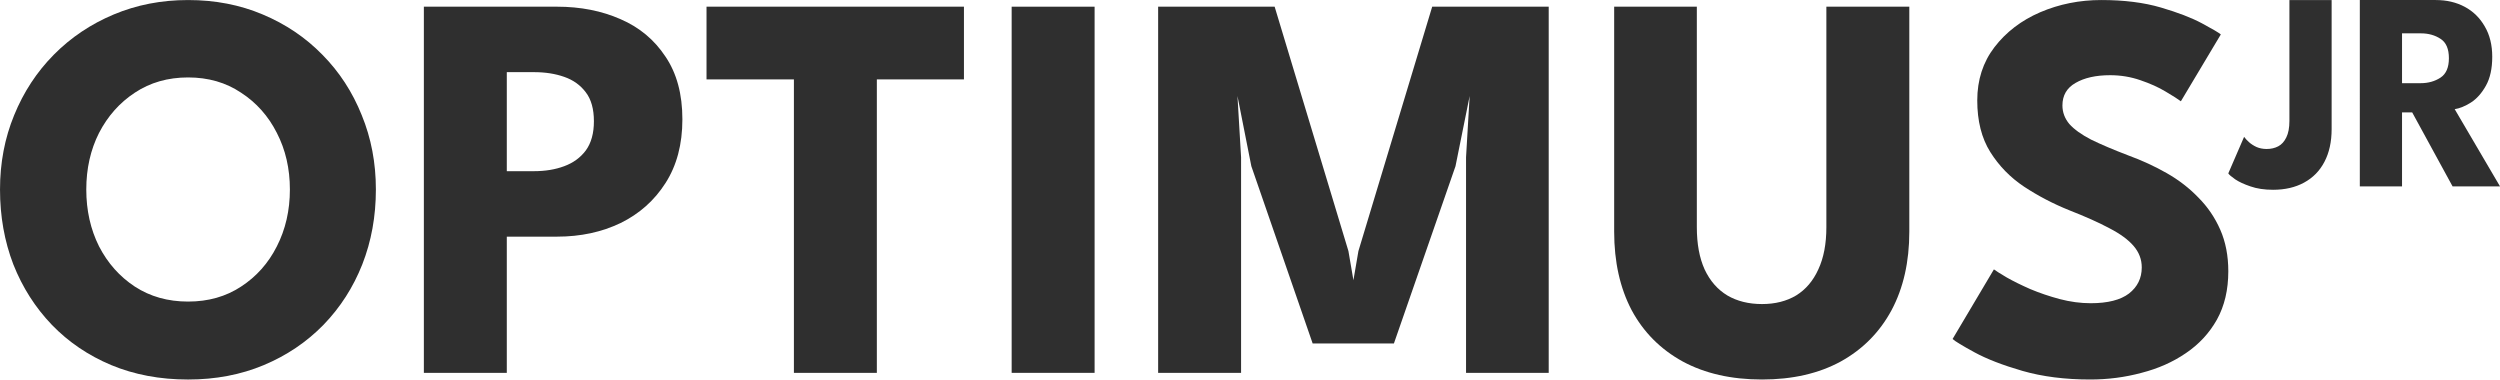
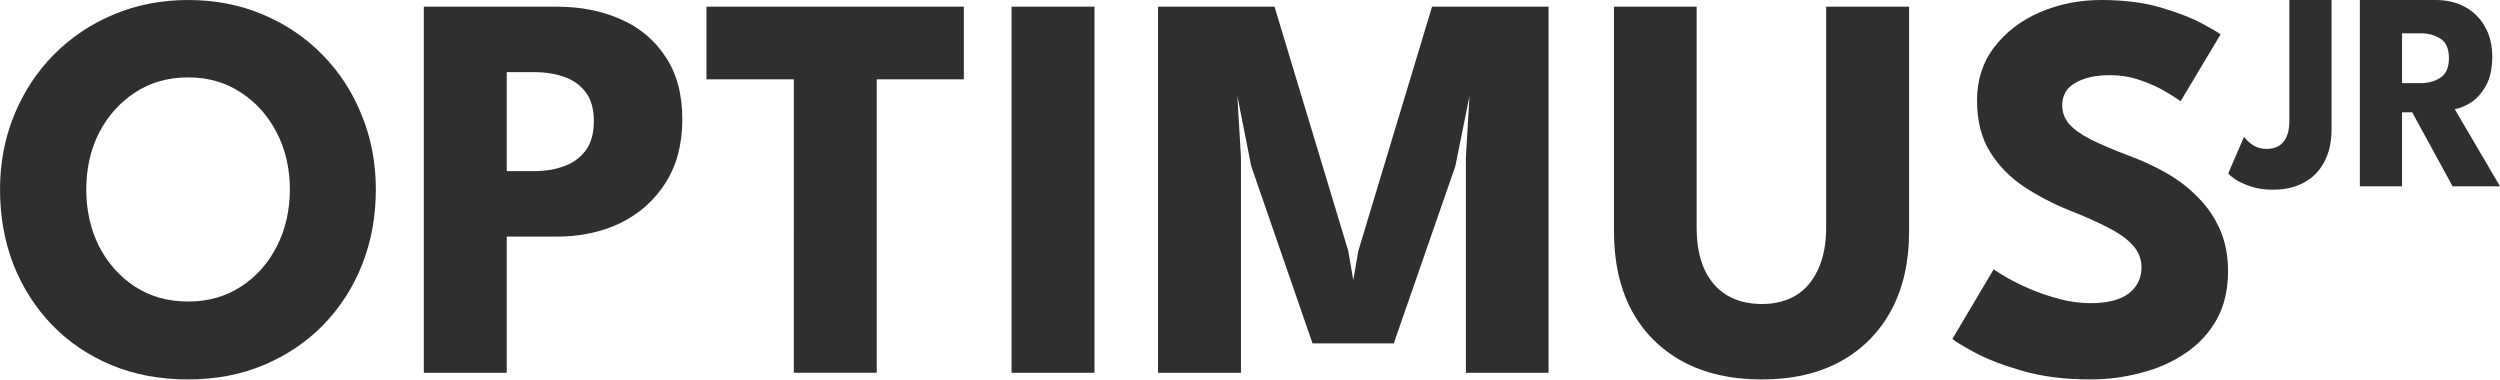
- <svg xmlns="http://www.w3.org/2000/svg" width="839.77mm" height="127.47mm" version="1.1" viewBox="0 0 3173.9 481.78" xml:space="preserve">
-   <g transform="translate(-1010.6 -1800)" fill="#2f2f2f" stroke-linecap="square" stroke-linejoin="round" stroke-miterlimit="168.2">
-     <g transform="matrix(2.9335,0,0,2.9335,720.16,-202.69)" stop-color="#000000" stroke-width="9.004" style="paint-order:markers stroke fill" aria-label="OPTIMUS">
-       <path d="m136.34 764.71q0 13.566 5.522 24.611 5.643 10.925 15.487 17.408 9.964 6.483 23.05 6.483 13.086 0 22.93-6.483 9.964-6.483 15.487-17.408 5.643-11.045 5.643-24.611t-5.643-24.491q-5.522-10.925-15.487-17.408-9.844-6.603-22.93-6.603-13.086 0-23.05 6.603-9.844 6.483-15.487 17.408-5.522 10.925-5.522 24.491zm-37.336 0q0-17.288 6.123-32.174 6.123-15.007 17.168-26.171 11.045-11.165 25.931-17.408t32.174-6.243q17.528 0 32.294 6.243 14.887 6.243 25.811 17.408 11.045 11.165 17.047 26.171 6.123 14.887 6.123 32.174 0 17.408-5.883 32.414-5.883 14.887-16.807 26.171-10.925 11.165-25.811 17.408t-32.774 6.243q-18.248 0-33.255-6.243-14.887-6.243-25.691-17.408-10.805-11.285-16.687-26.171-5.763-15.007-5.763-32.414z" />
-       <path d="m282.44 685.59h57.625q15.247 0 27.492 5.402 12.245 5.282 19.449 16.207 7.323 10.805 7.323 27.132 0 16.207-7.323 27.612-7.203 11.285-19.449 17.288-12.245 5.883-27.492 5.883h-21.73v58.946h-35.896zm35.896 71.191h11.765q7.323 0 13.086-2.161 5.883-2.161 9.364-6.843 3.482-4.802 3.482-12.606 0-7.923-3.482-12.485-3.482-4.682-9.364-6.723-5.763-2.041-13.086-2.041h-11.765z" />
-       <path d="m442.59 717.05h-37.817v-31.454h111.41v31.454h-37.696v127.02h-35.896z" />
-       <path d="m536.83 685.59h35.896v158.47h-35.896z" />
-       <path d="m769.26 685.59v158.47h-35.776v-93.281l1.561-26.532-6.123 30.373-26.652 76.714h-35.175l-26.532-76.714-6.003-30.373 1.561 26.532v93.281h-35.896v-158.47h50.422l31.934 105.77 2.161 12.606 2.161-12.606 31.934-105.77z" />
-       <path d="m889.43 685.59h35.896v97.363q0 19.569-7.683 33.975-7.683 14.286-21.97 22.21-14.286 7.803-34.095 7.803-19.929 0-34.335-7.803-14.406-7.923-22.09-22.21-7.563-14.406-7.563-33.975v-97.363h35.776v95.442q0 10.805 3.361 18.248 3.482 7.443 9.844 11.285 6.363 3.722 15.007 3.722 8.524 0 14.766-3.722 6.243-3.842 9.604-11.285 3.482-7.443 3.482-18.248z" />
-       <path d="m1008.4 682.71q14.766 0 25.811 3.241t17.768 6.843q6.723 3.602 8.164 4.802l-17.288 28.933q-1.921-1.441-6.603-4.202-4.562-2.761-10.925-4.922-6.243-2.161-13.086-2.161-9.244 0-15.007 3.361-5.643 3.241-5.643 9.724 0 4.442 3.001 8.043 3.121 3.482 9.364 6.723 6.363 3.121 16.087 6.843 8.884 3.241 16.687 7.683t13.686 10.565q6.003 6.003 9.484 13.926 3.482 7.923 3.482 18.008 0 12.005-4.922 20.889-4.922 8.764-13.446 14.526-8.404 5.763-19.208 8.524-10.685 2.881-22.21 2.881-16.327 0-29.293-3.722-12.846-3.722-20.769-8.043-7.923-4.322-9.484-5.763l17.888-30.133q1.441 1.081 5.522 3.482 4.202 2.401 10.204 5.042 6.003 2.521 12.726 4.322 6.843 1.801 13.446 1.801 11.045 0 16.567-4.202 5.522-4.322 5.522-11.285 0-5.162-3.482-9.244-3.482-4.082-10.445-7.683-6.963-3.722-17.408-7.803-10.445-4.202-19.569-10.204-9.004-6.003-14.646-15.007-5.643-9.004-5.643-22.33 0-13.326 7.443-23.05 7.563-9.844 19.809-15.127 12.365-5.282 26.412-5.282z" />
-     </g>
-     <g transform="matrix(2.9335,0,0,2.9335,720.16,-202.69)" stop-color="#000000" stroke-width="4.582" style="paint-order:markers stroke fill" aria-label="JR">
-       <path d="m1108.1 738.56q0 8.248-3.116 14.175-3.055 5.865-8.798 8.981-5.682 3.116-13.442 3.116-5.621 0-9.776-1.466-4.155-1.405-6.599-3.055-2.444-1.711-2.994-2.566l6.843-15.824q0.733 1.039 2.077 2.261 1.344 1.222 3.299 2.138 1.955 0.855 4.399 0.855 2.811 0 5.01-1.161 2.2-1.161 3.483-3.849 1.344-2.688 1.344-7.149v-52.3h18.268z" />
-       <path d="m1120.3 682.71h32.871q7.026 0 12.525 2.933t8.676 8.493q3.238 5.499 3.238 13.136t-2.749 12.525q-2.688 4.827-6.476 7.271-3.788 2.383-7.026 2.872l19.612 33.421h-20.529l-17.474-32.015h-4.399v32.015h-18.268zm18.268 35.987h8.065q4.888 0 8.554-2.383t3.666-8.431-3.605-8.37q-3.605-2.383-8.493-2.383h-8.187z" />
-     </g>
+ <svg xmlns="http://www.w3.org/2000/svg" width="689.63" height="104.67" version="1.1" viewBox="0 0 689.63 104.67" xml:space="preserve">
+   <g transform="translate(-399.13 -261.67)" fill="#2f2f2f">
+     <path d="m424.49 415.44q2.353 0 4.074-0.65 1.741-0.65 2.467-1.262l1.435 2.812q-0.861 0.765-3.003 1.549-2.123 0.784-5.107 0.784-2.793 0-5.184-0.995-2.391-0.995-4.189-2.774-1.779-1.779-2.793-4.151-0.995-2.372-0.995-5.126 0-2.754 0.995-5.145t2.774-4.17q1.798-1.798 4.189-2.793 2.41-1.014 5.203-1.014 2.984 0 5.107 0.784 2.142 0.784 3.003 1.549l-1.435 2.812q-0.727-0.631-2.467-1.262-1.722-0.65-4.074-0.65-2.142 0-3.921 0.727t-3.099 2.066q-1.301 1.32-2.028 3.118-0.708 1.798-0.708 3.921 0 2.142 0.708 3.959 0.727 1.798 2.028 3.137 1.32 1.32 3.099 2.047t3.921 0.727z" />
+     <path d="m438.53 405.57q0 2.812 1.167 5.069 1.186 2.257 3.252 3.596 2.066 1.32 4.744 1.32 2.697 0 4.744-1.32 2.066-1.339 3.233-3.596t1.167-5.069-1.167-5.05q-1.167-2.257-3.233-3.577-2.047-1.32-4.744-1.32-2.678 0-4.744 1.32t-3.252 3.577q-1.167 2.238-1.167 5.05zm-3.386 0q0-2.754 0.937-5.126 0.956-2.391 2.659-4.17 1.702-1.779 3.979-2.774 2.295-0.995 4.973-0.995 2.697 0 4.973 0.995 2.295 0.995 3.979 2.774 1.702 1.779 2.64 4.17 0.937 2.372 0.937 5.126 0 2.774-0.937 5.165-0.918 2.372-2.62 4.17-1.683 1.779-3.959 2.774t-5.011 0.995-5.05-0.995q-2.295-0.995-3.979-2.774-1.683-1.798-2.601-4.17-0.918-2.391-0.918-5.165z" />
+     <path d="m467.11 396.06 0.21 0.038v22.111h-3.271v-25.249h4.61l13.103 22.093-0.21 0.038v-22.131h3.271v25.249h-4.648z" />
+     <path d="m495.19 395.93h-6.809v-2.965h16.909v2.965h-6.809v22.284h-3.29z" />
+     <path d="m508.88 392.96h8.818q2.047 0 3.711 0.861 1.683 0.842 2.678 2.487 1.014 1.626 1.014 3.979 0 2.334-0.937 3.864-0.918 1.53-2.219 2.314-1.301 0.765-2.41 0.842l6.255 10.903h-3.711l-5.853-10.673h-4.074v10.673h-3.271zm3.271 12.146h4.399q2.257 0 3.73-1.129t1.473-3.615q0-2.487-1.473-3.577-1.454-1.09-3.711-1.09h-4.418z" />
+     <path d="m531.63 405.57q0 2.812 1.167 5.069 1.186 2.257 3.252 3.596 2.066 1.32 4.744 1.32 2.697 0 4.744-1.32 2.066-1.339 3.233-3.596t1.167-5.069-1.167-5.05q-1.167-2.257-3.233-3.577-2.047-1.32-4.744-1.32-2.678 0-4.744 1.32t-3.252 3.577q-1.167 2.238-1.167 5.05zm-3.386 0q0-2.754 0.937-5.126 0.956-2.391 2.659-4.17t3.979-2.774q2.295-0.995 4.973-0.995 2.697 0 4.973 0.995 2.295 0.995 3.979 2.774 1.702 1.779 2.64 4.17 0.937 2.372 0.937 5.126 0 2.774-0.937 5.165-0.918 2.372-2.62 4.17-1.683 1.779-3.959 2.774t-5.011 0.995-5.05-0.995q-2.295-0.995-3.979-2.774-1.683-1.798-2.601-4.17-0.918-2.391-0.918-5.165z" />
+     <path d="m557.12 392.96h3.271v22.284h9.927v2.965h-13.198z" />
+     <path d="m574.68 392.96h14.919v2.965h-11.687v8.187h11.457v2.888h-11.457v8.244h11.687v2.965h-14.919z" />
+     <path d="m604.33 392.96h14.919v2.965h-11.687v8.187h11.457v2.888h-11.457v8.244h11.687v2.965h-14.919z" />
+     <path d="m641.61 392.96h3.405l9.334 25.249h-3.5l-2.181-6.083h-10.711l-2.219 6.083h-3.5zm-2.601 16.22h8.627l-4.285-12.203h-0.057z" />
+     <path d="m672.85 392.96h3.271v15.685q0 3.118-1.243 5.375-1.243 2.238-3.424 3.443-2.161 1.205-4.954 1.205t-4.992-1.205q-2.181-1.205-3.424-3.443-1.243-2.257-1.243-5.375v-15.685h3.252v15.513q0 2.2 0.842 3.806 0.842 1.607 2.295 2.487 1.454 0.861 3.271 0.861t3.252-0.861q1.435-0.88 2.257-2.487 0.842-1.607 0.842-3.806z" />
+     <path d="m686.06 395.93h-6.809v-2.965h16.909v2.965h-6.809v22.284h-3.29z" />
+     <path d="m700.92 405.57q0 2.812 1.167 5.069 1.186 2.257 3.252 3.596 2.066 1.32 4.744 1.32 2.697 0 4.744-1.32 2.066-1.339 3.233-3.596t1.167-5.069-1.167-5.05q-1.167-2.257-3.233-3.577-2.047-1.32-4.744-1.32-2.678 0-4.744 1.32t-3.252 3.577q-1.167 2.238-1.167 5.05zm-3.386 0q0-2.754 0.937-5.126 0.956-2.391 2.659-4.17t3.979-2.774q2.295-0.995 4.973-0.995 2.697 0 4.973 0.995 2.295 0.995 3.979 2.774 1.702 1.779 2.64 4.17 0.937 2.372 0.937 5.126 0 2.774-0.937 5.165-0.918 2.372-2.62 4.17-1.683 1.779-3.959 2.774t-5.011 0.995-5.05-0.995q-2.295-0.995-3.979-2.774-1.683-1.798-2.601-4.17-0.918-2.391-0.918-5.165z" />
+     <path d="m749.28 392.96v25.249h-3.252v-18.229l0.172-2.793-0.689 3.08-6.083 16.507h-3.233l-6.083-16.507-0.669-3.08 0.153 2.793v18.229h-3.271v-25.249h4.361l6.886 19.816 0.23 1.282 0.249-1.282 6.905-19.816z" />
+     <path d="m762.29 392.96h3.405l9.334 25.249h-3.5l-2.18-6.083h-10.711l-2.219 6.083h-3.5zm-2.601 16.22h8.627l-4.285-12.203h-0.057z" />
+     <path d="m790.04 415.44q2.353 0 4.074-0.65 1.741-0.65 2.467-1.262l1.435 2.812q-0.861 0.765-3.003 1.549-2.123 0.784-5.107 0.784-2.793 0-5.184-0.995t-4.189-2.774q-1.779-1.779-2.793-4.151-0.995-2.372-0.995-5.126 0-2.754 0.995-5.145t2.774-4.17q1.798-1.798 4.189-2.793 2.41-1.014 5.203-1.014 2.984 0 5.107 0.784 2.142 0.784 3.003 1.549l-1.435 2.812q-0.727-0.631-2.467-1.262-1.722-0.65-4.074-0.65-2.142 0-3.921 0.727-1.779 0.727-3.099 2.066-1.301 1.32-2.028 3.118-0.708 1.798-0.708 3.921 0 2.142 0.708 3.959 0.727 1.798 2.028 3.137 1.32 1.32 3.099 2.047 1.779 0.727 3.921 0.727zm-0.076 10.903q-1.396 0-2.506-0.44-1.09-0.421-1.569-0.822l1.32-1.549q0.363 0.325 1.052 0.65 0.708 0.344 1.492 0.344 0.918 0 1.53-0.421 0.631-0.402 0.631-1.071 0-0.727-0.536-1.071-0.516-0.344-1.32-0.344-0.593 0-1.071 0.076-0.478 0.096-0.689 0.191l-0.555-0.325 1.473-4.151 1.492 0.612-0.88 2.448q0.918-0.191 1.932-0.019 1.014 0.191 1.722 0.784 0.708 0.612 0.708 1.664 0 1.129-0.631 1.894-0.612 0.765-1.588 1.148-0.956 0.402-2.008 0.402z" />
+     <path d="m809.57 392.96h3.405l9.334 25.249h-3.5l-2.18-6.083h-10.711l-2.219 6.083h-3.5zm-2.601 16.22h8.627l-4.285-12.203h-0.057zm-2.066-17.98q0.191-0.88 0.65-1.798 0.478-0.918 1.224-1.549 0.765-0.65 1.779-0.65 1.167 0 1.97 0.363 0.803 0.363 1.511 0.727 0.708 0.363 1.569 0.363 0.669 0 1.071-0.497t0.516-0.956h2.41q-0.191 0.842-0.689 1.779-0.478 0.918-1.243 1.569-0.746 0.65-1.76 0.65-1.167 0-1.989-0.363-0.822-0.363-1.511-0.727-0.689-0.363-1.454-0.363-0.631 0-1.071 0.497-0.421 0.478-0.574 0.956z" />
+     <path d="m827.17 405.57q0 2.812 1.167 5.069 1.186 2.257 3.252 3.596 2.066 1.32 4.744 1.32 2.697 0 4.744-1.32 2.066-1.339 3.233-3.596t1.167-5.069-1.167-5.05q-1.167-2.257-3.233-3.577-2.047-1.32-4.744-1.32-2.678 0-4.744 1.32t-3.252 3.577q-1.167 2.238-1.167 5.05zm-3.386 0q0-2.754 0.937-5.126 0.956-2.391 2.659-4.17 1.702-1.779 3.979-2.774 2.295-0.995 4.973-0.995 2.697 0 4.973 0.995 2.295 0.995 3.979 2.774 1.702 1.779 2.64 4.17 0.937 2.372 0.937 5.126 0 2.774-0.937 5.165-0.918 2.372-2.62 4.17-1.683 1.779-3.959 2.774t-5.011 0.995q-2.735 0-5.05-0.995-2.295-0.995-3.979-2.774-1.683-1.798-2.601-4.17-0.918-2.391-0.918-5.165z" />
+     <path d="m422.93 313.93q0 8.645 3.519 15.685 3.596 6.963 9.87 11.094 6.35 4.132 14.69 4.132 8.339 0 14.613-4.132 6.35-4.132 9.87-11.094 3.596-7.039 3.596-15.685 0-8.645-3.596-15.608-3.519-6.963-9.87-11.094-6.274-4.208-14.613-4.208-8.339 0-14.69 4.208-6.274 4.132-9.87 11.094-3.519 6.963-3.519 15.608zm-23.795 0q0-11.017 3.902-20.505 3.902-9.564 10.941-16.679t16.526-11.094q9.487-3.979 20.505-3.979 11.171 0 20.581 3.979 9.487 3.979 16.449 11.094 7.039 7.115 10.865 16.679 3.902 9.487 3.902 20.505 0 11.094-3.749 20.658-3.749 9.487-10.711 16.679-6.963 7.115-16.449 11.094-9.487 3.979-20.887 3.979-11.629 0-21.193-3.979-9.487-3.979-16.373-11.094-6.886-7.192-10.635-16.679-3.672-9.564-3.672-20.658z" />
+     <path d="m516.04 263.51h36.725q9.717 0 17.521 3.443 7.804 3.366 12.395 10.329 4.667 6.886 4.667 17.291 0 10.329-4.667 17.597-4.591 7.192-12.395 11.017-7.804 3.749-17.521 3.749h-13.848v37.567h-22.877zm22.877 45.371h7.498q4.667 0 8.339-1.377 3.749-1.377 5.968-4.361 2.219-3.06 2.219-8.033 0-5.05-2.219-7.957-2.219-2.984-5.968-4.285-3.672-1.301-8.339-1.301h-7.498z" />
+     <path d="m618.11 283.55h-24.101v-20.045h71v20.045h-24.024v80.947h-22.877z" />
+     <path d="m678.17 263.51h22.877v100.99h-22.877z" />
+     <path d="m826.3 263.51v100.99h-22.8v-59.448l0.995-16.909-3.902 19.357-16.985 48.89h-22.417l-16.909-48.89-3.825-19.357 0.995 16.909v59.448h-22.877v-100.99h32.134l20.351 67.407 1.377 8.033 1.377-8.033 20.351-67.407z" />
+     <path d="m902.88 263.51h22.877v62.05q0 12.471-4.897 21.652-4.897 9.105-14.001 14.155-9.105 4.973-21.729 4.973-12.701 0-21.882-4.973-9.181-5.05-14.078-14.155-4.82-9.181-4.82-21.652v-62.05h22.8v60.826q0 6.886 2.142 11.629 2.219 4.744 6.274 7.192 4.055 2.372 9.564 2.372 5.432 0 9.411-2.372 3.979-2.448 6.121-7.192 2.219-4.744 2.219-11.629z" />
+     <path d="m978.7 261.67q9.411 0 16.449 2.066 7.039 2.066 11.323 4.361 4.285 2.295 5.203 3.06l-11.017 18.439q-1.224-0.918-4.208-2.678-2.907-1.76-6.963-3.137-3.979-1.377-8.339-1.377-5.891 0-9.564 2.142-3.596 2.066-3.596 6.197 0 2.831 1.913 5.126 1.989 2.219 5.968 4.285 4.055 1.989 10.253 4.361 5.662 2.066 10.635 4.897 4.973 2.831 8.722 6.733 3.825 3.825 6.044 8.875 2.219 5.05 2.219 11.477 0 7.651-3.137 13.313-3.137 5.585-8.569 9.258-5.356 3.672-12.241 5.432-6.809 1.836-14.155 1.836-10.405 0-18.669-2.372-8.187-2.372-13.236-5.126-5.049-2.754-6.044-3.672l11.4-19.204q0.918 0.689 3.519 2.219 2.678 1.53 6.503 3.213 3.825 1.607 8.11 2.754 4.361 1.148 8.569 1.148 7.039 0 10.559-2.678 3.519-2.754 3.519-7.192 0-3.29-2.219-5.891-2.219-2.601-6.656-4.897-4.438-2.372-11.094-4.973-6.656-2.678-12.471-6.503-5.738-3.825-9.334-9.564-3.596-5.738-3.596-14.231t4.744-14.69q4.82-6.274 12.624-9.64 7.881-3.366 16.832-3.366z" />
+     <path d="m1042.3 297.26q0 5.257-1.986 9.034-1.947 3.738-5.607 5.724-3.622 1.986-8.567 1.986-3.582 0-6.23-0.935-2.648-0.896-4.205-1.947-1.558-1.09-1.908-1.635l4.361-10.085q0.467 0.662 1.324 1.441 0.857 0.779 2.103 1.363 1.246 0.545 2.804 0.545 1.791 0 3.193-0.74 1.402-0.74 2.22-2.453 0.857-1.713 0.857-4.556v-33.333h11.643z" />
+     <path d="m1050.1 261.67h20.95q4.478 0 7.983 1.869 3.505 1.869 5.529 5.413 2.064 3.505 2.064 8.372t-1.752 7.983q-1.713 3.076-4.128 4.634-2.414 1.519-4.478 1.83l12.5 21.3h-13.084l-11.137-20.405h-2.804v20.405h-11.643zm11.643 22.935h5.14q3.115 0 5.452-1.519t2.336-5.374-2.297-5.335q-2.297-1.519-5.413-1.519h-5.218z" />
  </g>
</svg>
